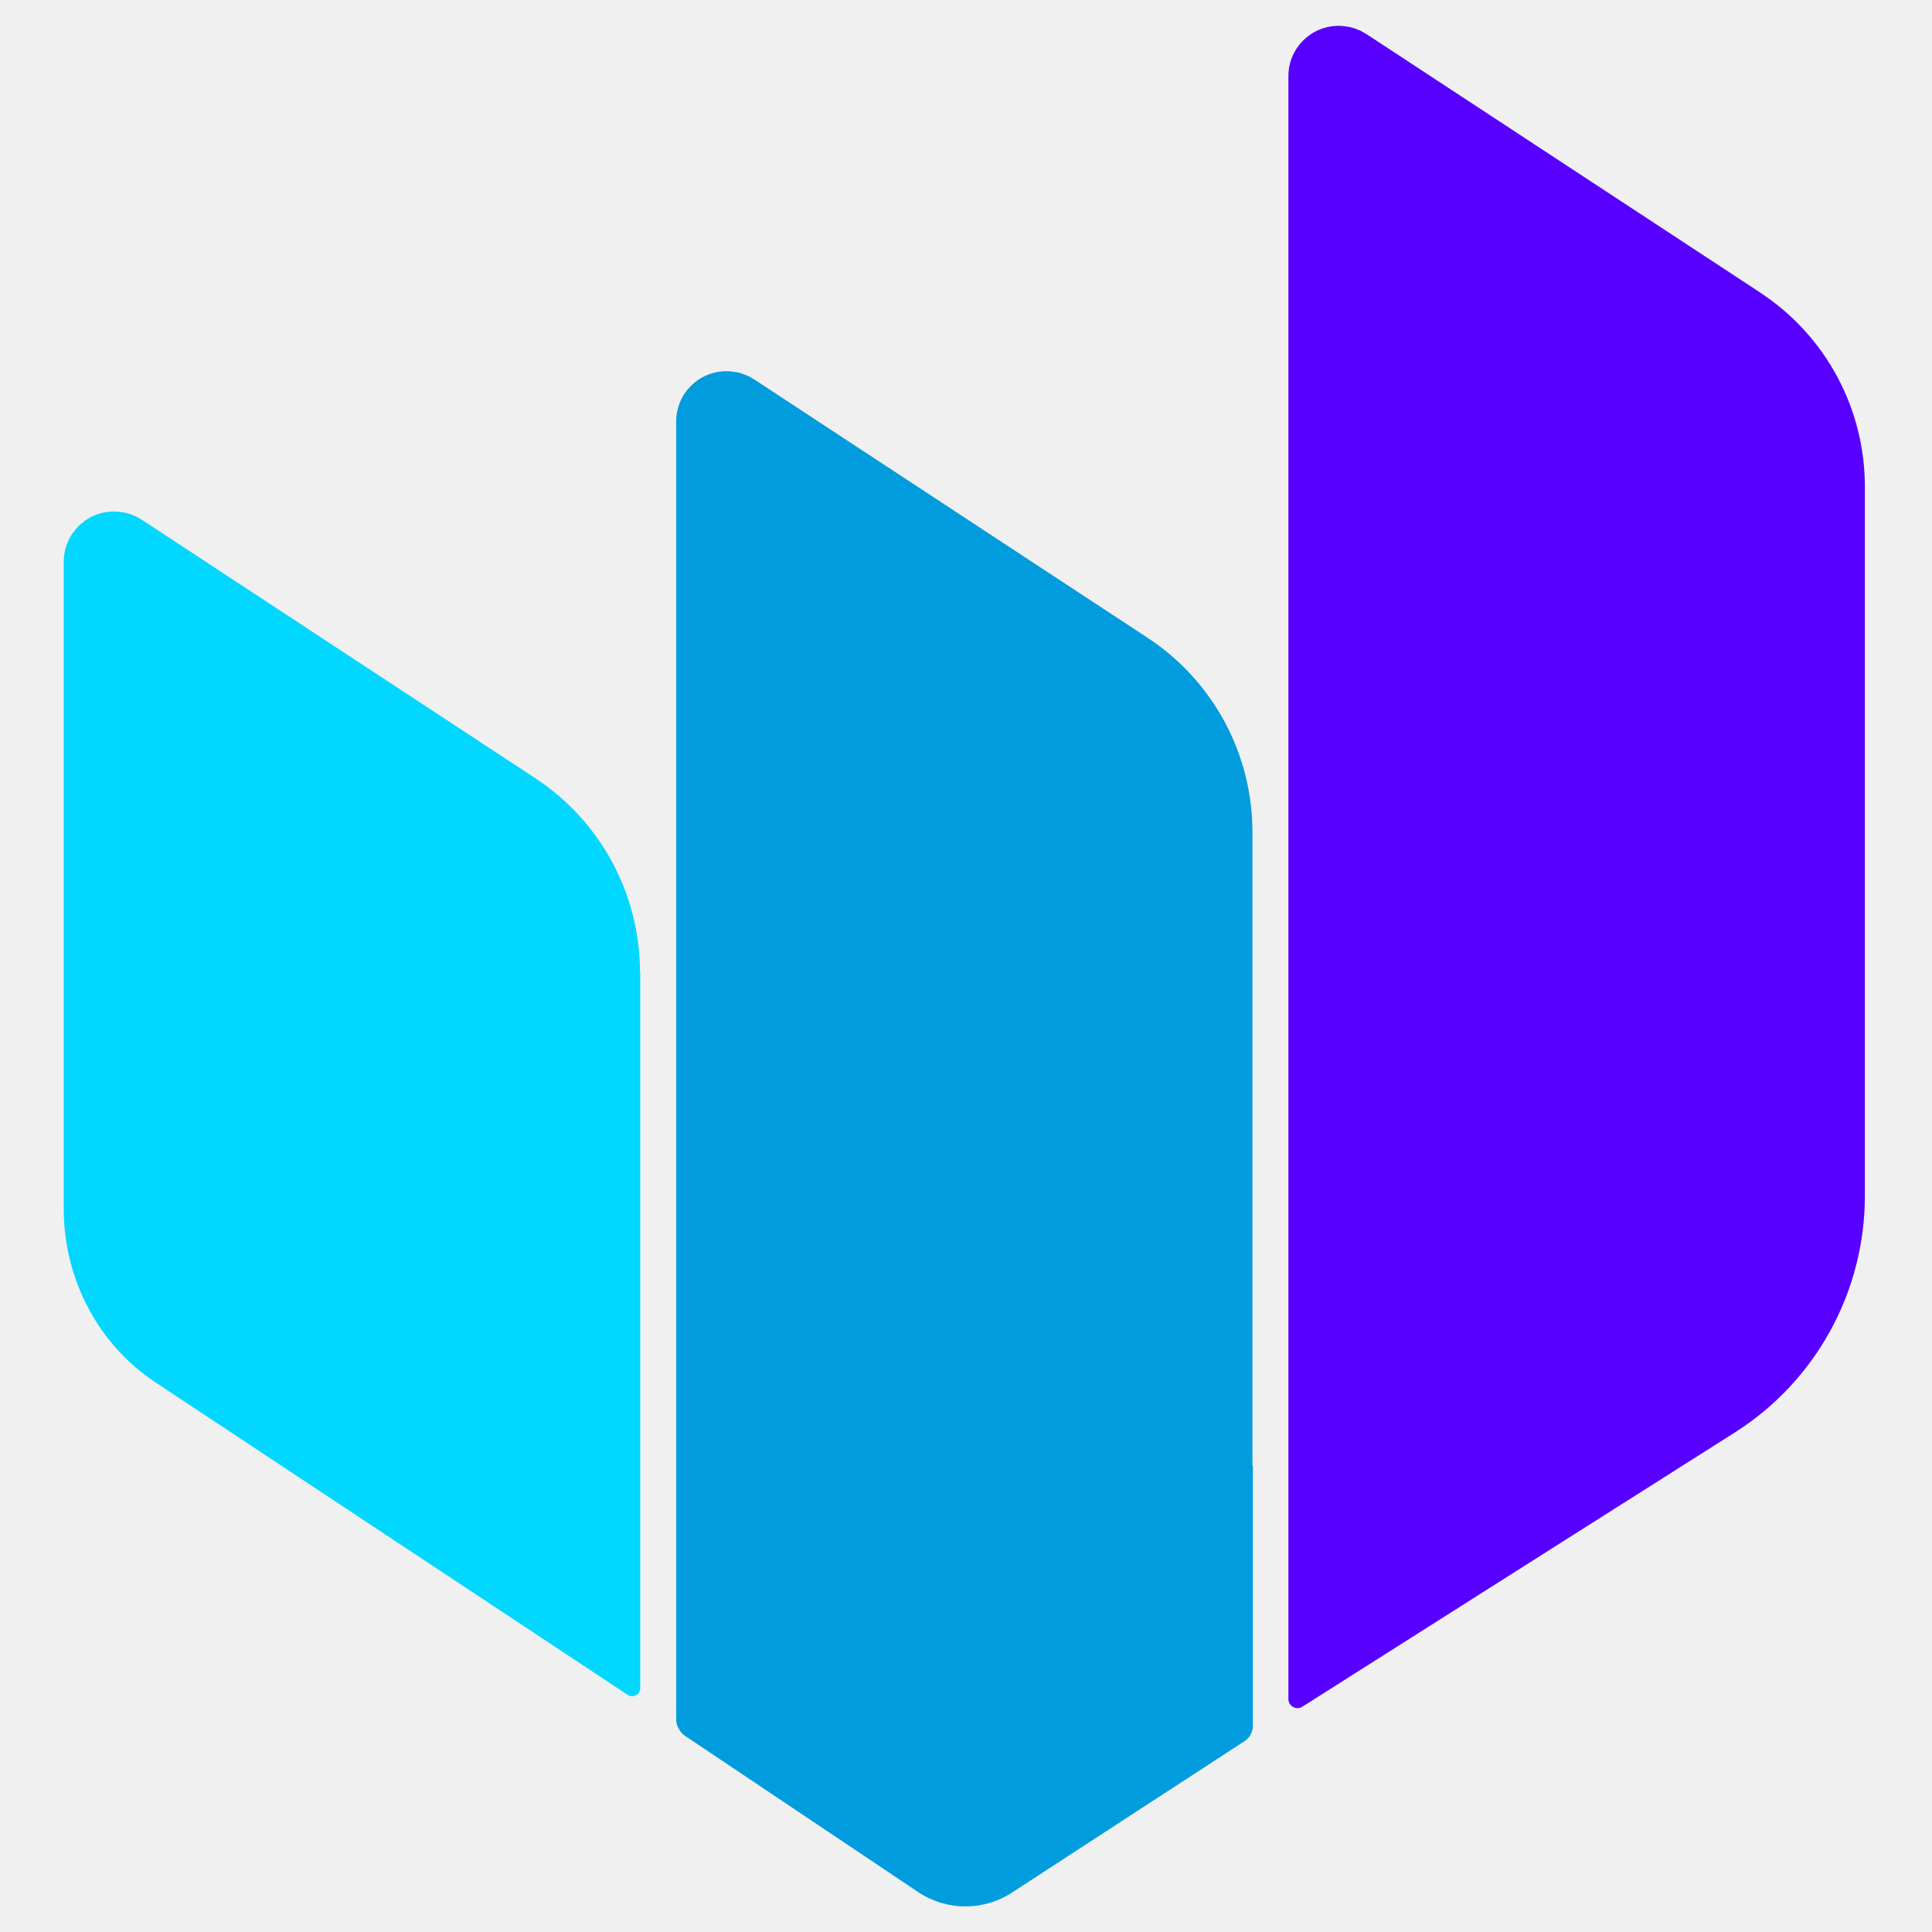
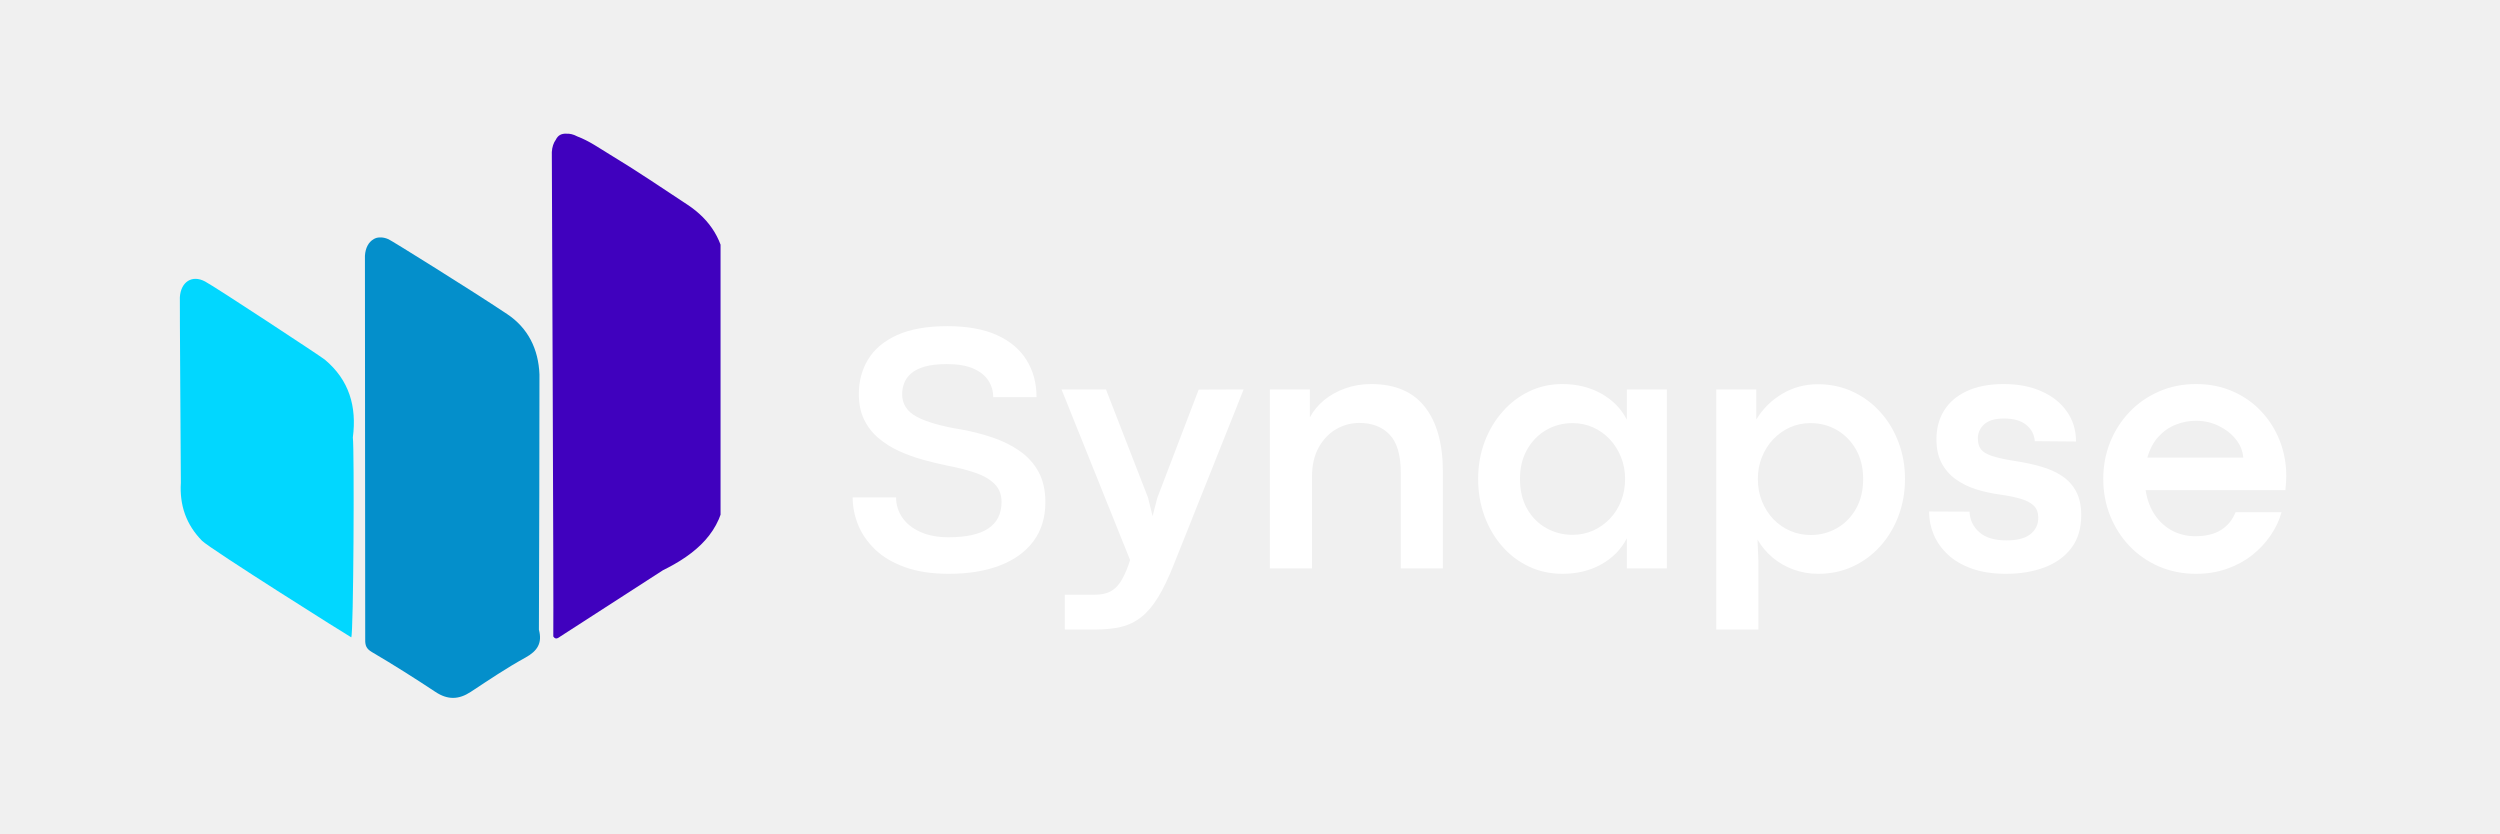
- <svg xmlns="http://www.w3.org/2000/svg" id="Layer_1" data-name="Layer 1" viewBox="0 0 80 80">
+ <svg xmlns="http://www.w3.org/2000/svg" width="600" zoomAndPan="magnify" viewBox="0 0 450 150" height="200" preserveAspectRatio="xMidYMid meet" version="1.0">
  <defs>
-     <style>
-             .cls-1 {
-             fill: #5700ff;
-             }
- 
-             .cls-2 {
-             fill: #02d7ff;
-             }
- 
-             .cls-3 {
-             fill: #009cdd;
-             }
-         </style>
+     <g />
+     <clipPath id="7fba855146">
+       <path d="M 119 34 L 381.762 34 L 381.762 92 L 119 92 Z M 119 34 " clip-rule="nonzero" />
+     </clipPath>
+     <clipPath id="bf71231108">
+       <rect x="0" width="263" y="0" height="58" />
+     </clipPath>
+     <clipPath id="9a31545e9f">
+       <path d="M 0.281 27 L 32 27 L 32 92 L 0.281 92 Z M 0.281 27 " clip-rule="nonzero" />
+     </clipPath>
+     <clipPath id="32661546dc">
+       <path d="M 67 1 L 97.699 1 L 97.699 92 L 67 92 Z M 67 1 " clip-rule="nonzero" />
+     </clipPath>
+     <clipPath id="60498e2989">
+       <rect x="0" width="382" y="0" height="103" />
+     </clipPath>
  </defs>
-   <g transform="translate(-5, -5)">
-     <path class="cls-2" d="M31.51,45.27v29.63c0,.27-.3.43-.52.28l-19.57-12.95c-2.35-1.56-3.78-4.27-3.78-7.16v-26.81c0-1.15.93-2.08,2.08-2.08.14,0,.28.02.4.04.14.02.26.06.4.12.02.02.04.02.06.02.12.06.22.12.32.18l16.26,10.68c2.71,1.78,4.34,4.8,4.34,8.04Z" />
-     <path class="cls-1" d="M77.88,17.11l-16.27-10.68c-.1-.06-.2-.12-.32-.18-.02,0-.04,0-.06-.02-.14-.06-.26-.1-.4-.12-.12-.02-.26-.04-.4-.04-1.15,0-2.08.93-2.08,2.08v67.2c0,.3.33.48.58.32l9.98-6.33,7.92-5.02c3.36-2.13,5.39-5.83,5.39-9.8v-29.38c0-3.23-1.63-6.25-4.33-8.02Z" />
-     <path class="cls-3" d="M56.86,65.7v-26.25c0-3.24-1.63-6.26-4.34-8.04l-16.26-10.68c-.1-.06-.2-.12-.32-.18-.02,0-.04,0-.06-.02-.14-.06-.26-.1-.4-.12-.12-.02-.26-.04-.4-.04-1.15,0-2.08.93-2.08,2.08v26.81s0,.01,0,.02v26.96c0,.08.03.21.11.35.07.14.17.22.23.27l9.67,6.48c1.17.79,2.71.8,3.89.03l9.63-6.27c.22-.14.35-.39.35-.65v-10.73s0-.01,0-.02Z" />
+   <g transform="matrix(1, 0, 0, 1, 32, 23)">
+     <g clip-path="url(#60498e2989)">
+       <g clip-path="url(#7fba855146)">
+         <g transform="matrix(1, 0, 0, 1, 119, 34)">
+           <g clip-path="url(#bf71231108)">
+             <g fill="#ffffff" fill-opacity="1">
+               <g transform="translate(0.355722, 45.3171)">
+                 <g>
+                   <path d="M 19.453 0.969 C 16.391 0.969 13.758 0.57 11.562 -0.219 C 9.363 -1.008 7.57 -2.066 6.188 -3.391 C 4.801 -4.723 3.773 -6.203 3.109 -7.828 C 2.453 -9.461 2.125 -11.113 2.125 -12.781 L 9.938 -12.781 C 9.938 -11.469 10.305 -10.266 11.047 -9.172 C 11.785 -8.086 12.863 -7.223 14.281 -6.578 C 15.707 -5.93 17.422 -5.609 19.422 -5.609 C 25.754 -5.609 28.922 -7.727 28.922 -11.969 C 28.922 -13.281 28.516 -14.348 27.703 -15.172 C 26.891 -16.004 25.75 -16.676 24.281 -17.188 C 22.82 -17.695 21.098 -18.141 19.109 -18.516 C 17.691 -18.805 16.234 -19.16 14.734 -19.578 C 13.242 -19.992 11.812 -20.516 10.438 -21.141 C 9.07 -21.773 7.848 -22.551 6.766 -23.469 C 5.68 -24.383 4.82 -25.488 4.188 -26.781 C 3.551 -28.082 3.234 -29.617 3.234 -31.391 C 3.234 -33.711 3.789 -35.789 4.906 -37.625 C 6.02 -39.469 7.754 -40.926 10.109 -42 C 12.473 -43.07 15.492 -43.609 19.172 -43.609 C 22.723 -43.609 25.68 -43.078 28.047 -42.016 C 30.422 -40.953 32.207 -39.457 33.406 -37.531 C 34.613 -35.613 35.219 -33.379 35.219 -30.828 L 27.422 -30.828 C 27.422 -31.941 27.125 -32.945 26.531 -33.844 C 25.945 -34.738 25.047 -35.453 23.828 -35.984 C 22.609 -36.516 21.023 -36.781 19.078 -36.781 C 17.473 -36.781 16.145 -36.629 15.094 -36.328 C 14.051 -36.023 13.234 -35.613 12.641 -35.094 C 12.047 -34.57 11.629 -33.988 11.391 -33.344 C 11.148 -32.695 11.031 -32.035 11.031 -31.359 C 11.031 -29.586 11.914 -28.227 13.688 -27.281 C 15.469 -26.344 18.145 -25.582 21.719 -25 C 23.676 -24.645 25.555 -24.16 27.359 -23.547 C 29.172 -22.93 30.785 -22.125 32.203 -21.125 C 33.629 -20.133 34.754 -18.891 35.578 -17.391 C 36.398 -15.891 36.812 -14.07 36.812 -11.938 C 36.812 -9.176 36.098 -6.832 34.672 -4.906 C 33.242 -2.988 31.227 -1.531 28.625 -0.531 C 26.02 0.469 22.961 0.969 19.453 0.969 Z M 19.453 0.969 " />
+                 </g>
+               </g>
+             </g>
+             <g fill="#ffffff" fill-opacity="1">
+               <g transform="translate(39.13716, 45.3171)">
+                 <g>
+                   <path d="M 6.953 11 L 1.531 11 L 1.531 4.734 L 6.891 4.734 C 8.016 4.734 8.938 4.551 9.656 4.188 C 10.383 3.82 11 3.258 11.5 2.5 C 12 1.75 12.469 0.781 12.906 -0.406 L 13.281 -1.5 L 0.938 -32.219 L 8.938 -32.219 L 16.516 -12.719 L 17.328 -9.406 L 18.172 -12.688 L 25.625 -32.188 L 33.719 -32.219 L 21.156 -0.719 C 20.207 1.676 19.266 3.641 18.328 5.172 C 17.391 6.711 16.379 7.906 15.297 8.75 C 14.223 9.602 13.016 10.191 11.672 10.516 C 10.328 10.836 8.754 11 6.953 11 Z M 6.953 11 " />
+                 </g>
+               </g>
+             </g>
+             <g fill="#ffffff" fill-opacity="1">
+               <g transform="translate(73.12574, 45.3171)">
+                 <g>
+                   <path d="M 12.031 0 L 4.453 0 L 4.453 -32.219 L 11.656 -32.219 L 11.656 -27.203 C 12.281 -28.367 13.133 -29.398 14.219 -30.297 C 15.312 -31.191 16.578 -31.895 18.016 -32.406 C 19.453 -32.926 21 -33.188 22.656 -33.188 C 26.977 -33.188 30.211 -31.812 32.359 -29.062 C 34.516 -26.312 35.594 -22.41 35.594 -17.359 L 35.594 0 L 28.016 0 L 28.016 -17.203 C 28.016 -20.398 27.344 -22.695 26 -24.094 C 24.664 -25.488 22.852 -26.188 20.562 -26.188 C 19.07 -26.188 17.676 -25.812 16.375 -25.062 C 15.082 -24.312 14.035 -23.211 13.234 -21.766 C 12.43 -20.328 12.031 -18.555 12.031 -16.453 Z M 12.031 0 " />
+                 </g>
+               </g>
+             </g>
+             <g fill="#ffffff" fill-opacity="1">
+               <g transform="translate(112.9096, 45.3171)">
+                 <g>
+                   <path d="M 17.328 0.969 C 15.148 0.969 13.133 0.531 11.281 -0.344 C 9.438 -1.219 7.832 -2.438 6.469 -4 C 5.102 -5.57 4.039 -7.391 3.281 -9.453 C 2.531 -11.523 2.156 -13.742 2.156 -16.109 C 2.156 -18.461 2.535 -20.664 3.297 -22.719 C 4.066 -24.781 5.133 -26.594 6.5 -28.156 C 7.863 -29.727 9.461 -30.957 11.297 -31.844 C 13.141 -32.738 15.141 -33.188 17.297 -33.188 C 19.93 -33.188 22.27 -32.613 24.312 -31.469 C 26.363 -30.332 27.898 -28.766 28.922 -26.766 L 28.922 -32.219 L 36.125 -32.219 L 36.125 0 L 28.922 0 L 28.922 -5.422 C 27.879 -3.41 26.336 -1.844 24.297 -0.719 C 22.266 0.406 19.941 0.969 17.328 0.969 Z M 19.141 -6.047 C 20.461 -6.047 21.695 -6.301 22.844 -6.812 C 23.988 -7.32 24.992 -8.031 25.859 -8.938 C 26.734 -9.852 27.41 -10.922 27.891 -12.141 C 28.367 -13.359 28.609 -14.68 28.609 -16.109 C 28.609 -17.504 28.363 -18.812 27.875 -20.031 C 27.383 -21.258 26.707 -22.332 25.844 -23.25 C 24.988 -24.164 23.988 -24.879 22.844 -25.391 C 21.695 -25.898 20.461 -26.156 19.141 -26.156 C 17.41 -26.156 15.828 -25.738 14.391 -24.906 C 12.961 -24.07 11.82 -22.898 10.969 -21.391 C 10.113 -19.891 9.688 -18.129 9.688 -16.109 C 9.688 -14.016 10.117 -12.211 10.984 -10.703 C 11.848 -9.203 13 -8.051 14.438 -7.25 C 15.883 -6.445 17.453 -6.047 19.141 -6.047 Z M 19.141 -6.047 " />
+                 </g>
+               </g>
+             </g>
+             <g fill="#ffffff" fill-opacity="1">
+               <g transform="translate(153.4766, 45.3171)">
+                 <g>
+                   <path d="M 12.031 11 L 4.453 11 L 4.453 -32.219 L 11.656 -32.219 L 11.656 -26.797 C 12.82 -28.734 14.375 -30.273 16.312 -31.422 C 18.258 -32.578 20.395 -33.156 22.719 -33.156 C 25.008 -33.156 27.109 -32.707 29.016 -31.812 C 30.93 -30.926 32.586 -29.703 33.984 -28.141 C 35.391 -26.586 36.477 -24.781 37.25 -22.719 C 38.031 -20.664 38.422 -18.461 38.422 -16.109 C 38.422 -13.742 38.031 -11.523 37.25 -9.453 C 36.477 -7.391 35.383 -5.57 33.969 -4 C 32.562 -2.438 30.91 -1.219 29.016 -0.344 C 27.129 0.531 25.062 0.969 22.812 0.969 C 21.25 0.969 19.766 0.711 18.359 0.203 C 16.961 -0.305 15.707 -1.023 14.594 -1.953 C 13.488 -2.891 12.582 -3.973 11.875 -5.203 L 12.031 -1.469 Z M 21.438 -6.016 C 23.145 -6.016 24.711 -6.422 26.141 -7.234 C 27.578 -8.047 28.727 -9.207 29.594 -10.719 C 30.457 -12.238 30.891 -14.035 30.891 -16.109 C 30.891 -18.129 30.461 -19.891 29.609 -21.391 C 28.754 -22.898 27.609 -24.07 26.172 -24.906 C 24.742 -25.738 23.156 -26.156 21.406 -26.156 C 20.082 -26.156 18.852 -25.898 17.719 -25.391 C 16.582 -24.879 15.578 -24.164 14.703 -23.25 C 13.836 -22.332 13.16 -21.266 12.672 -20.047 C 12.18 -18.836 11.938 -17.523 11.938 -16.109 C 11.938 -14.641 12.188 -13.289 12.688 -12.062 C 13.188 -10.832 13.875 -9.758 14.75 -8.844 C 15.633 -7.938 16.648 -7.238 17.797 -6.75 C 18.941 -6.258 20.156 -6.016 21.438 -6.016 Z M 21.438 -6.016 " />
+                 </g>
+               </g>
+             </g>
+             <g fill="#ffffff" fill-opacity="1">
+               <g transform="translate(194.0436, 45.3171)">
+                 <g>
+                   <path d="M 16.047 0.969 C 13.68 0.969 11.625 0.656 9.875 0.031 C 8.133 -0.594 6.695 -1.438 5.562 -2.5 C 4.426 -3.57 3.578 -4.773 3.016 -6.109 C 2.461 -7.441 2.188 -8.82 2.188 -10.25 L 9.469 -10.219 C 9.531 -8.75 10.113 -7.52 11.219 -6.531 C 12.32 -5.539 13.953 -5.047 16.109 -5.047 C 18.066 -5.047 19.508 -5.422 20.438 -6.172 C 21.375 -6.922 21.844 -7.906 21.844 -9.125 C 21.844 -10.039 21.578 -10.758 21.047 -11.281 C 20.523 -11.801 19.758 -12.211 18.75 -12.516 C 17.738 -12.816 16.504 -13.07 15.047 -13.281 C 13.492 -13.488 12.02 -13.812 10.625 -14.25 C 9.238 -14.695 8.016 -15.305 6.953 -16.078 C 5.891 -16.848 5.051 -17.816 4.438 -18.984 C 3.82 -20.16 3.516 -21.582 3.516 -23.25 C 3.516 -25.227 3.977 -26.957 4.906 -28.438 C 5.832 -29.926 7.195 -31.086 9 -31.922 C 10.812 -32.766 13.023 -33.188 15.641 -33.188 C 18.223 -33.188 20.488 -32.75 22.438 -31.875 C 24.395 -31.008 25.914 -29.797 27 -28.234 C 28.094 -26.68 28.641 -24.883 28.641 -22.844 L 21.219 -22.906 C 21.133 -24.094 20.625 -25.066 19.688 -25.828 C 18.758 -26.598 17.422 -26.984 15.672 -26.984 C 14.035 -26.984 12.844 -26.629 12.094 -25.922 C 11.344 -25.223 10.969 -24.383 10.969 -23.406 C 10.969 -22.613 11.145 -21.973 11.5 -21.484 C 11.852 -20.992 12.516 -20.582 13.484 -20.25 C 14.461 -19.926 15.867 -19.617 17.703 -19.328 C 19.367 -19.078 20.922 -18.742 22.359 -18.328 C 23.805 -17.91 25.066 -17.344 26.141 -16.625 C 27.223 -15.906 28.066 -14.973 28.672 -13.828 C 29.273 -12.691 29.578 -11.27 29.578 -9.562 C 29.578 -7.195 28.984 -5.234 27.797 -3.672 C 26.617 -2.117 25.008 -0.957 22.969 -0.188 C 20.938 0.582 18.629 0.969 16.047 0.969 Z M 16.047 0.969 " />
+                 </g>
+               </g>
+             </g>
+             <g fill="#ffffff" fill-opacity="1">
+               <g transform="translate(225.4322, 45.3171)">
+                 <g>
+                   <path d="M 35.094 -16.672 C 35.094 -16.273 35.082 -15.898 35.062 -15.547 C 35.039 -15.191 35 -14.707 34.938 -14.094 L 9.781 -14.094 C 10.051 -12.344 10.609 -10.848 11.453 -9.609 C 12.297 -8.379 13.344 -7.438 14.594 -6.781 C 15.852 -6.125 17.223 -5.797 18.703 -5.797 C 20.629 -5.797 22.188 -6.176 23.375 -6.938 C 24.562 -7.695 25.426 -8.758 25.969 -10.125 L 34.25 -10.125 C 33.852 -8.676 33.195 -7.285 32.281 -5.953 C 31.375 -4.617 30.266 -3.43 28.953 -2.391 C 27.641 -1.359 26.129 -0.539 24.422 0.062 C 22.723 0.664 20.867 0.969 18.859 0.969 C 16.441 0.969 14.211 0.523 12.172 -0.359 C 10.141 -1.242 8.375 -2.469 6.875 -4.031 C 5.383 -5.602 4.223 -7.422 3.391 -9.484 C 2.566 -11.555 2.156 -13.766 2.156 -16.109 C 2.156 -18.461 2.566 -20.664 3.391 -22.719 C 4.223 -24.781 5.383 -26.594 6.875 -28.156 C 8.375 -29.727 10.141 -30.957 12.172 -31.844 C 14.211 -32.738 16.441 -33.188 18.859 -33.188 C 21.285 -33.188 23.492 -32.742 25.484 -31.859 C 27.484 -30.984 29.195 -29.773 30.625 -28.234 C 32.062 -26.703 33.164 -24.941 33.938 -22.953 C 34.707 -20.973 35.094 -18.879 35.094 -16.672 Z M 10.094 -19.953 L 27.359 -19.953 C 27.254 -21.172 26.801 -22.273 26 -23.266 C 25.207 -24.254 24.188 -25.051 22.938 -25.656 C 21.688 -26.27 20.316 -26.578 18.828 -26.578 C 17.555 -26.578 16.332 -26.336 15.156 -25.859 C 13.988 -25.391 12.961 -24.672 12.078 -23.703 C 11.191 -22.734 10.531 -21.484 10.094 -19.953 Z M 10.094 -19.953 " />
+                 </g>
+               </g>
+             </g>
+           </g>
+         </g>
+       </g>
+       <g clip-path="url(#9a31545e9f)">
+         <path fill="#01d7ff" d="M 26.449 41.719 C 25.844 41.215 6.785 28.66 4.906 27.664 C 2.547 26.41 0.535 27.762 0.375 30.512 C 0.34 31.152 0.543 61.82 0.555 63.887 C 0.301 67.926 1.512 71.434 4.363 74.336 C 5.746 75.758 31.195 91.77 31.223 91.719 C 31.641 91.336 31.797 57.637 31.512 55.742 C 32.242 50.195 30.867 45.402 26.449 41.719 Z M 26.449 41.719 " fill-opacity="1" fill-rule="nonzero" />
+       </g>
+       <path fill="#048fcb" d="M 65.004 90.352 C 65.043 85.09 65.121 44.801 65.102 44.398 C 64.918 39.832 63.062 36.055 59.281 33.531 C 52.762 29.184 38.414 20.254 37.934 20.066 C 37.387 19.82 36.859 19.715 36.375 19.738 C 35.934 19.742 35.547 19.855 35.219 20.074 C 34.352 20.578 33.77 21.621 33.688 23.043 C 33.656 23.578 33.766 89.672 33.738 92.176 C 33.727 93.184 33.938 93.785 34.949 94.375 C 38.824 96.652 42.629 99.059 46.379 101.543 C 48.574 103 50.574 102.961 52.738 101.535 C 55.973 99.406 59.184 97.227 62.57 95.371 C 64.754 94.176 65.641 92.73 65.004 90.352 Z M 65.004 90.352 " fill-opacity="1" fill-rule="nonzero" />
+       <g clip-path="url(#32661546dc)">
+         <path fill="#4001be" d="M 98.605 28.121 C 98.656 27.273 98.66 26.445 98.605 25.637 C 98.605 25.582 98.605 25.523 98.605 25.469 C 98.305 20.418 95.906 16.594 91.742 13.844 C 87.137 10.805 82.566 7.707 77.848 4.859 C 75.918 3.695 74.059 2.359 71.898 1.551 C 71.887 1.543 71.867 1.535 71.855 1.527 C 71.199 1.18 70.57 1.039 70 1.066 C 69.082 1.008 68.438 1.34 68.051 2.145 C 67.641 2.703 67.379 3.461 67.328 4.375 C 67.312 4.621 67.676 86.125 67.594 91.566 C 68.039 92.246 68.496 91.797 68.895 91.543 C 75.039 87.586 81.176 83.617 87.316 79.652 C 93.219 76.73 97.969 72.809 98.559 65.688 C 98.801 62.801 98.602 31.074 98.605 28.121 Z M 98.605 28.121 " fill-opacity="1" fill-rule="nonzero" />
+       </g>
+     </g>
  </g>
</svg>
